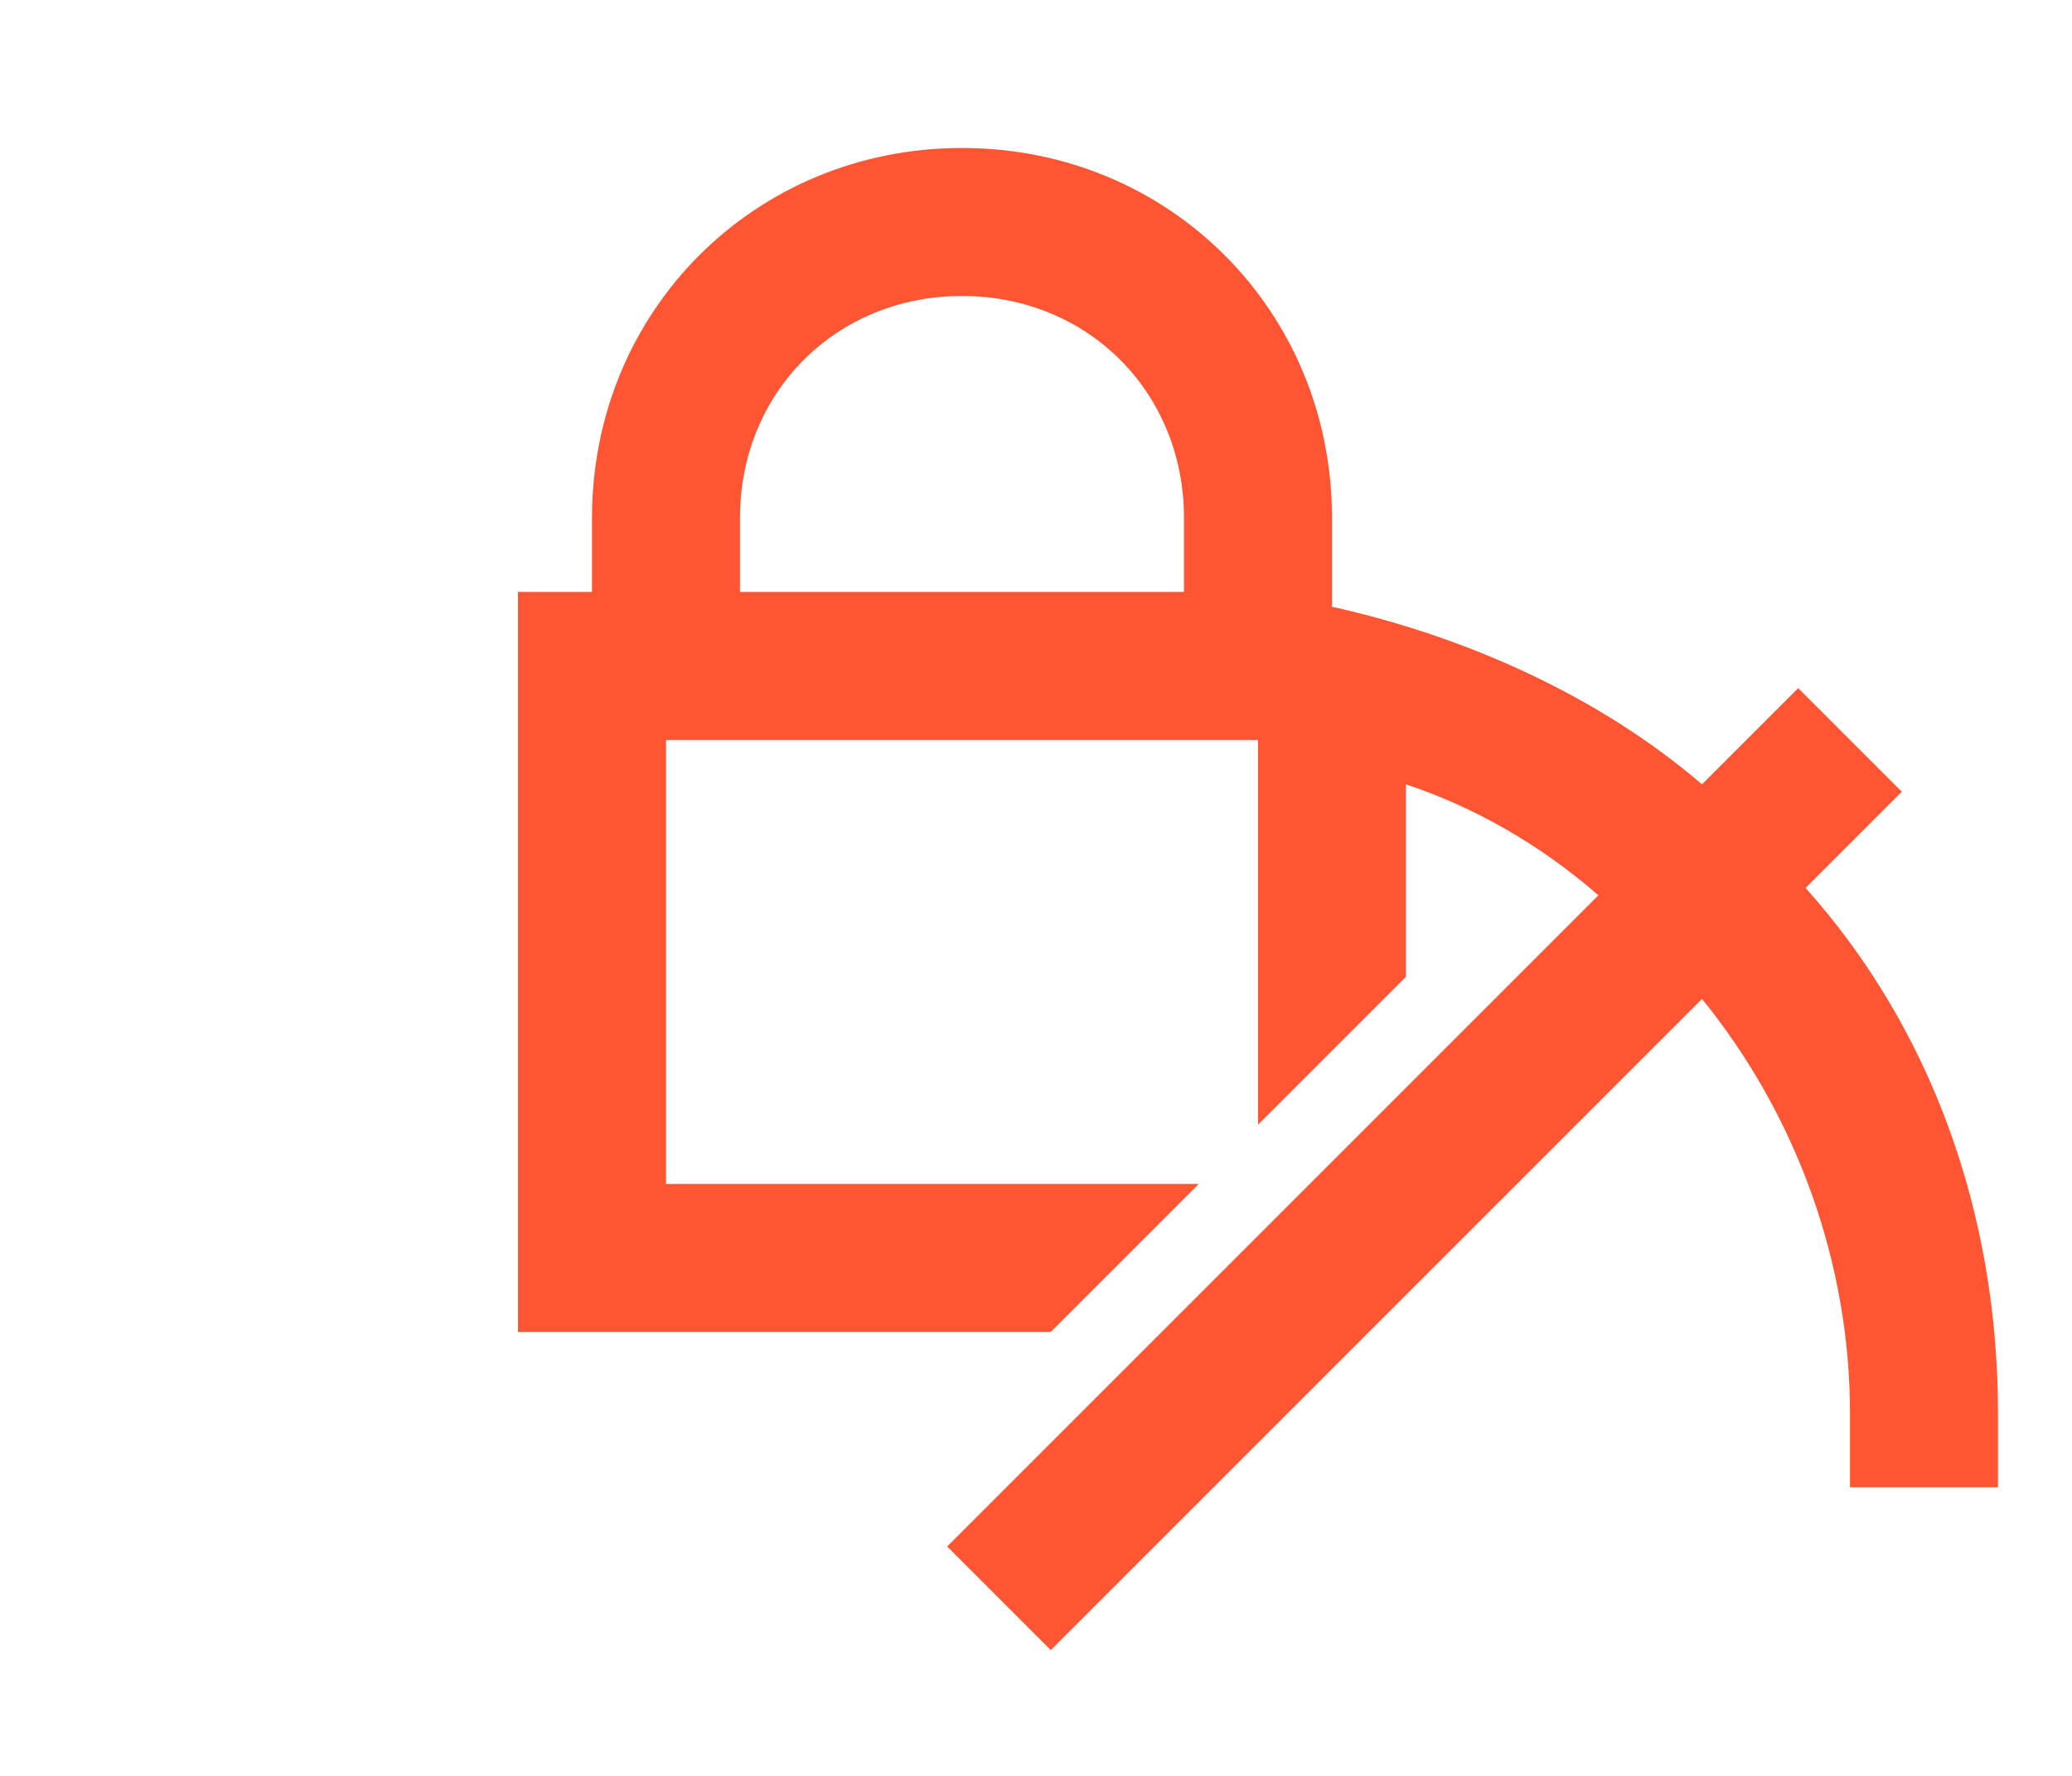
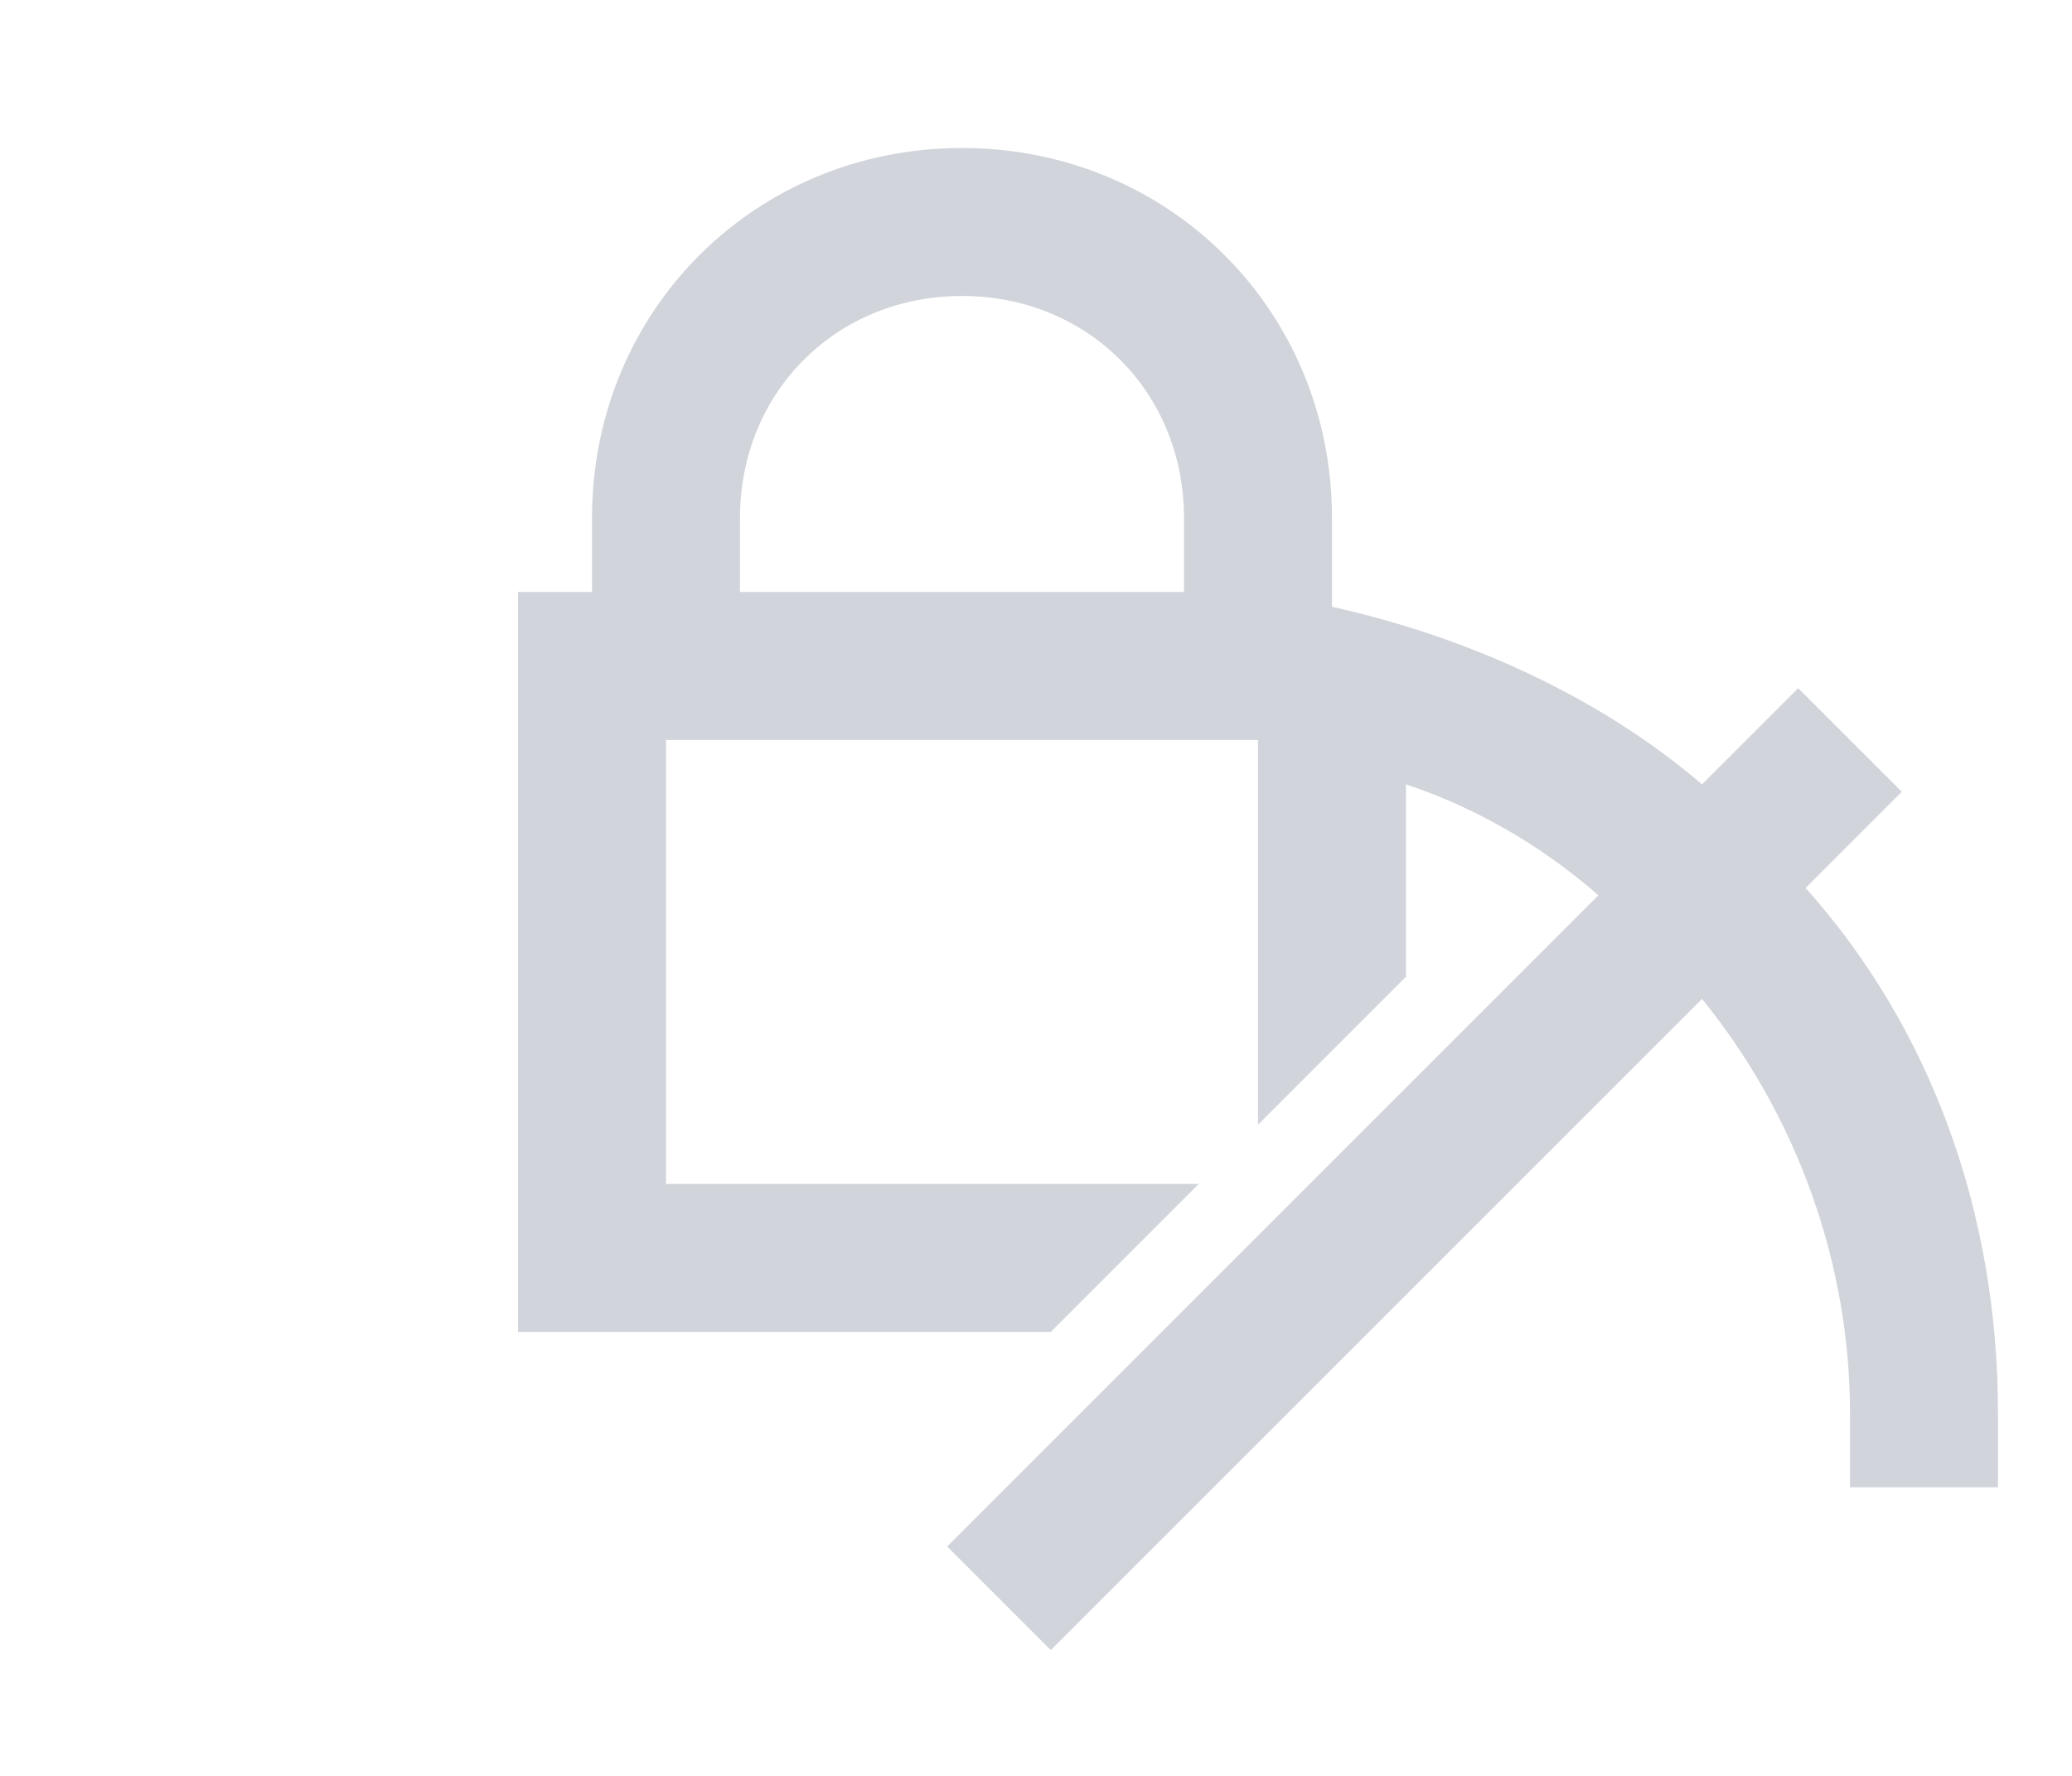
<svg xmlns="http://www.w3.org/2000/svg" version="1.1" id="Layer_1" x="0px" y="0px" viewBox="0 0 28 24" style="enable-background:new 0 0 28 24;" xml:space="preserve">
  <style type="text/css">
	.st0{fill:none;}
- 	.st1{fill:#FF5533;}
+ 	.st1{fill:#D1D5DB;}
</style>
  <g id="Sub-Menu-Locked-Copy">
    <g id="ic-unlock-staking" transform="translate(3, 0)">
      <g id="Group_8891">
        <polygon id="Rectangle_4445" class="st0" points="0,0 24,0 24,24 0,24    " />
      </g>
      <path id="Path_18910" class="st1" d="M21.4,12l1.3-1.3l-1.4-1.4L20,10.6c-1.4-1.2-3.2-2-5-2.4V7c0-2.8-2.2-5-5-5S5,4.2,5,7v1H4v10    h7.2l2-2H6v-6h8v5.2l2-2v-2.6c0.9,0.3,1.8,0.8,2.6,1.5l-8.8,8.8l1.4,1.4l8.8-8.8c1.3,1.6,2,3.6,2,5.6v1h2v-1    C24,16.4,23.1,13.9,21.4,12z M13,8H7V7c0-1.7,1.3-3,3-3s3,1.3,3,3V8z" />
    </g>
  </g>
</svg>
